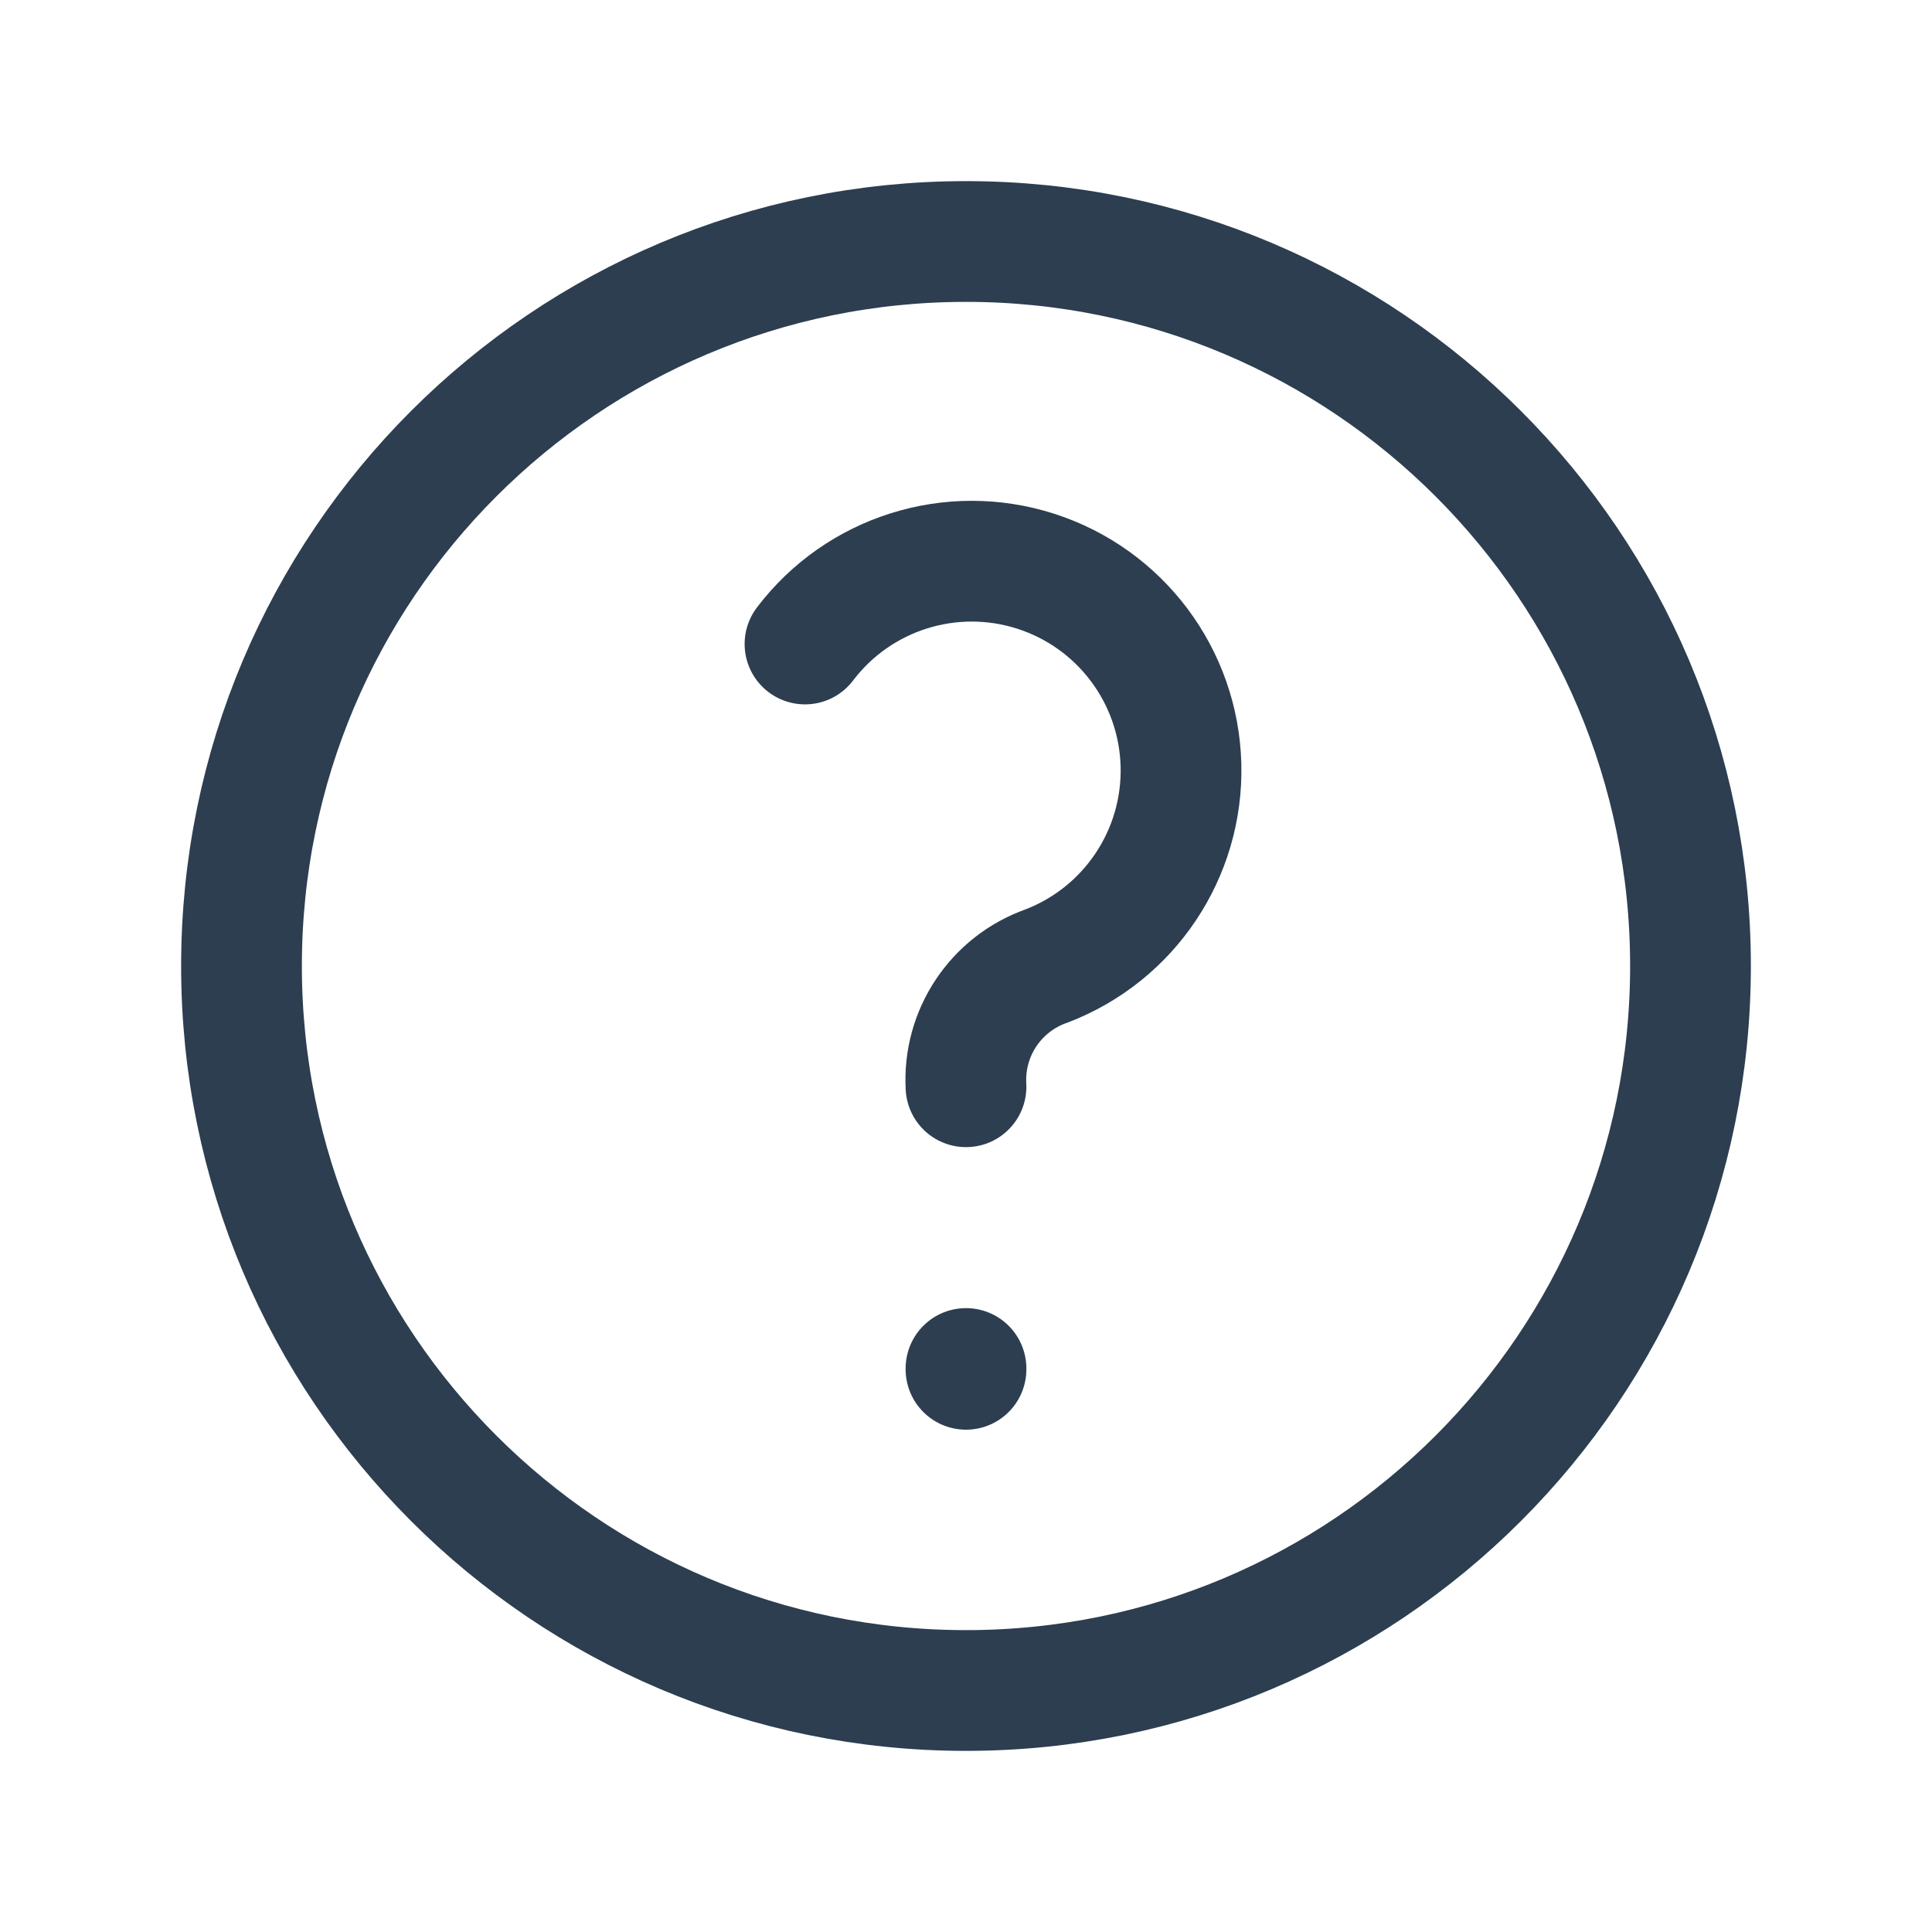
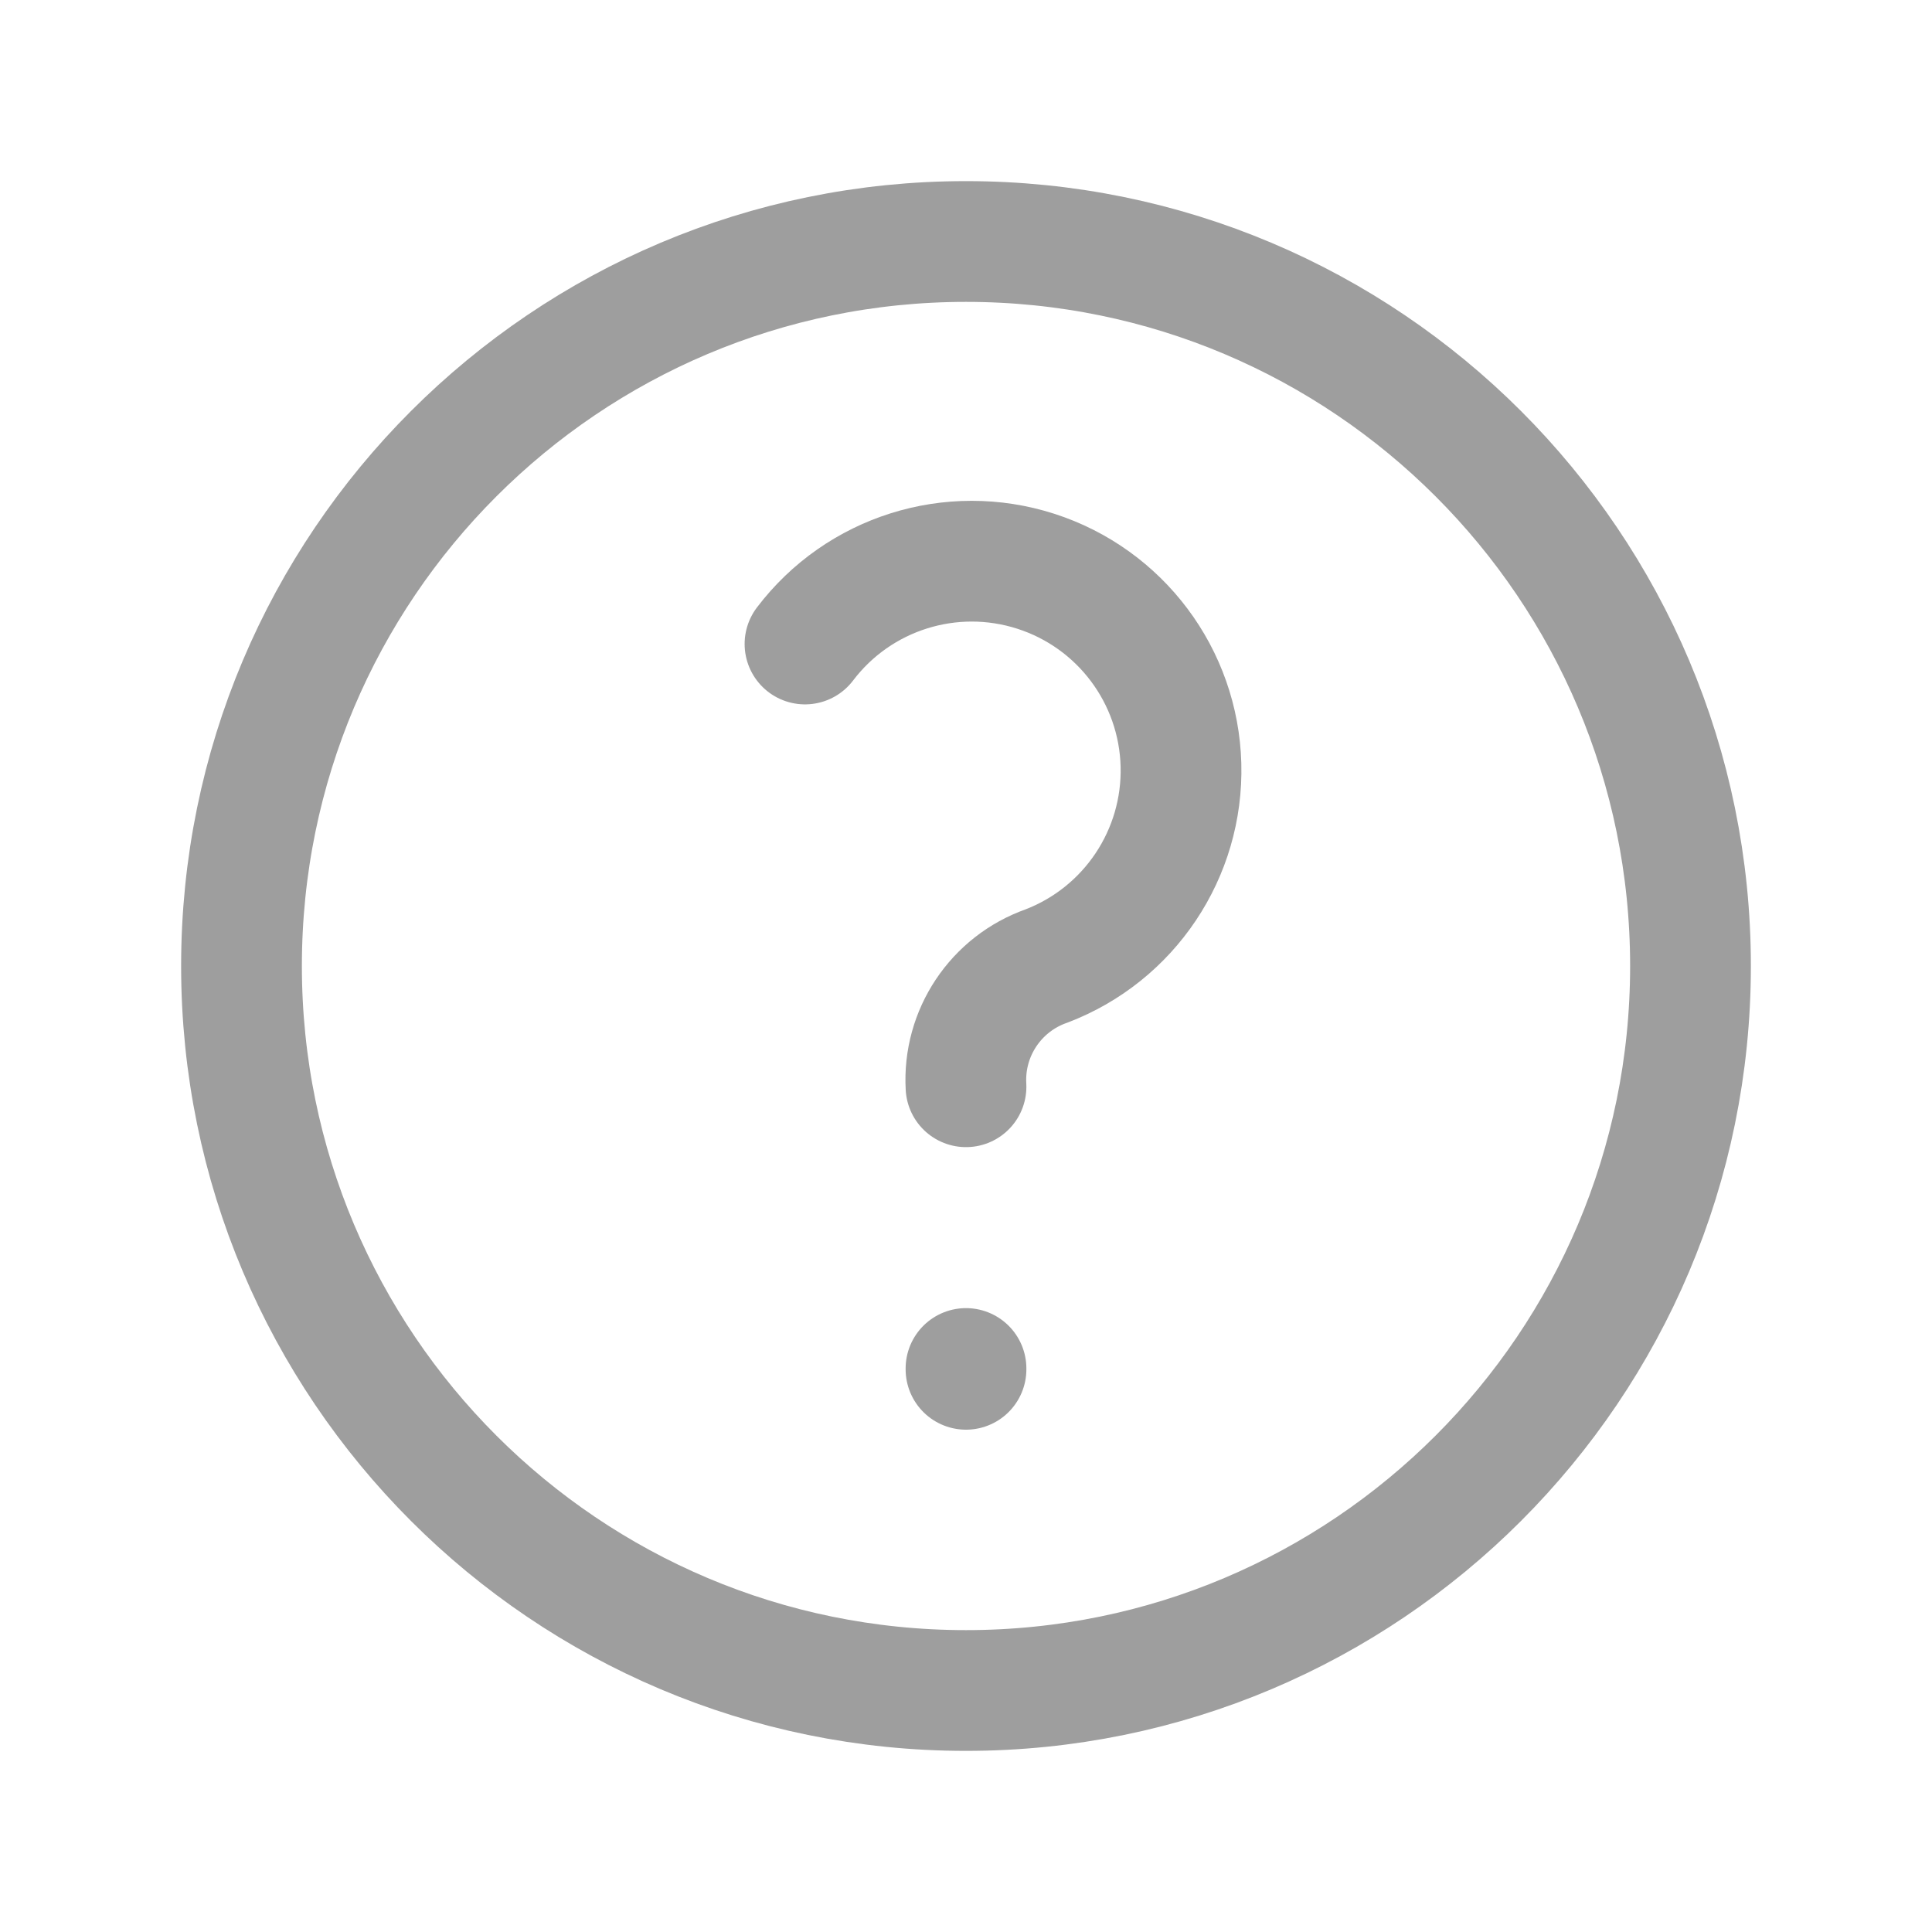
- <svg xmlns="http://www.w3.org/2000/svg" class="icon icon-tabler icon-tabler-help" width="44" height="44" viewBox="0 0 24 24" stroke-width="1.5" stroke="#2c3e50" fill="none" stroke-linecap="round" stroke-linejoin="round">
+ <svg xmlns="http://www.w3.org/2000/svg" class="icon icon-tabler icon-tabler-help" width="44" height="44" viewBox="0 0 24 24" stroke-width="1.5" stroke="#9e9e9e" fill="none" stroke-linecap="round" stroke-linejoin="round">
  <path stroke="none" d="M0 0h24v24H0z" fill="none" />
  <circle cx="12" cy="12" r="9" />
  <line x1="12" y1="17" x2="12" y2="17.01" />
  <path d="M12 13.5a1.5 1.5 0 0 1 1 -1.5a2.6 2.6 0 1 0 -3 -4" />
</svg>
